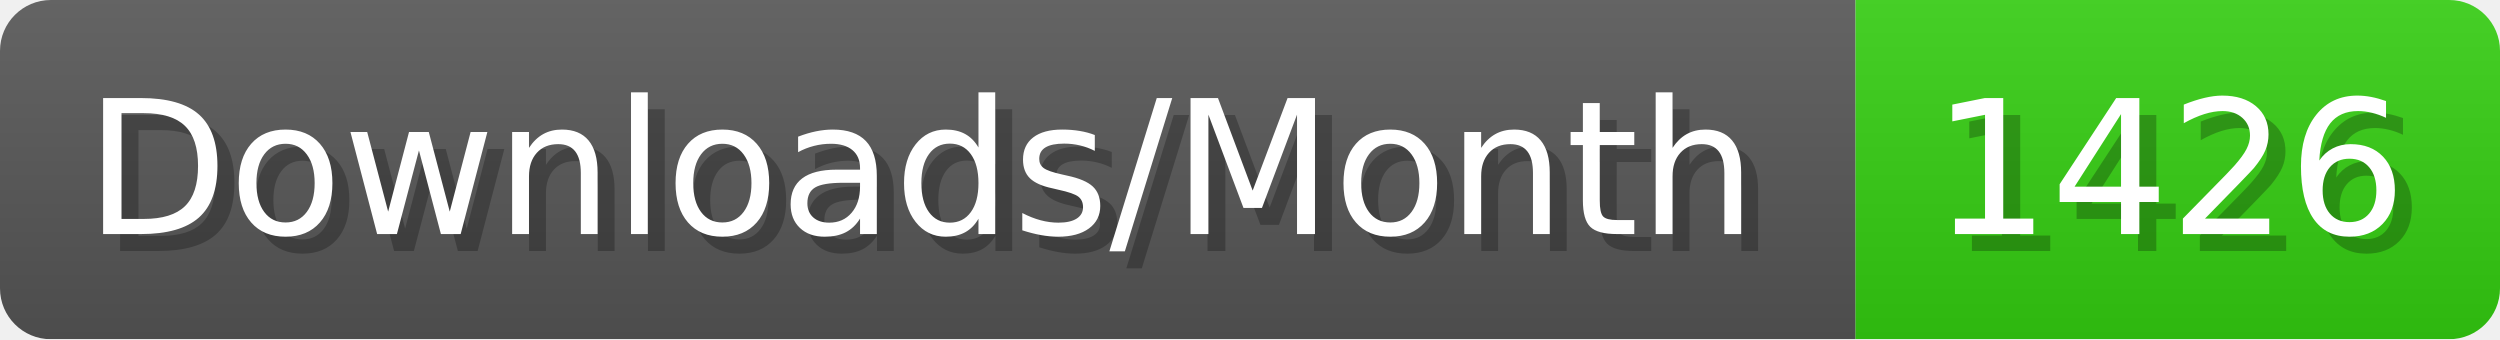
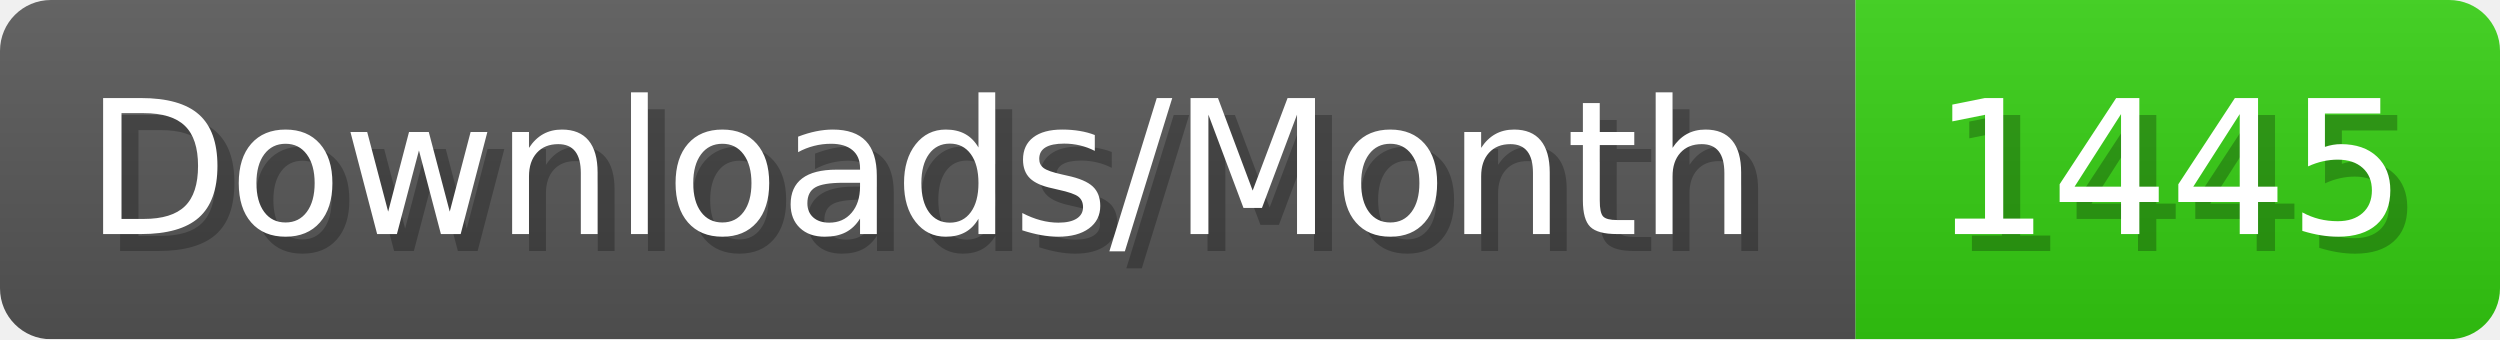
- <svg xmlns="http://www.w3.org/2000/svg" width="147.4" height="20" viewBox="0 0 1474 200" role="img" aria-label="Downloads/Month: 1426">
+ <svg xmlns="http://www.w3.org/2000/svg" width="147.4" height="20" viewBox="0 0 1474 200" role="img" aria-label="Downloads/Month: 1445">
  <linearGradient id="YlXUI" x2="0" y2="100%">
    <stop offset="0" stop-opacity=".1" stop-color="#EEE" />
    <stop offset="1" stop-opacity=".1" />
  </linearGradient>
  <mask id="JHhop">
    <rect width="1474" height="200" rx="30" fill="#FFF" />
  </mask>
  <g mask="url(#JHhop)">
    <rect width="1094" height="200" fill="#555" />
    <rect width="380" height="200" fill="#3C1" x="1094" />
    <rect width="1474" height="200" fill="url(#YlXUI)" />
  </g>
  <g aria-hidden="true" fill="#fff" text-anchor="start" font-family="Verdana,DejaVu Sans,sans-serif" font-size="110">
    <text x="60" y="148" textLength="994" fill="#000" opacity="0.25">Downloads/Month</text>
    <text x="50" y="138" textLength="994">Downloads/Month</text>
-     <text x="1149" y="148" textLength="280" fill="#000" opacity="0.25">1426</text>
-     <text x="1139" y="138" textLength="280">1426</text>
+     <text x="1149" y="148" textLength="280" fill="#000" opacity="0.25">1445</text>
+     <text x="1139" y="138" textLength="280">1445</text>
  </g>
</svg>
